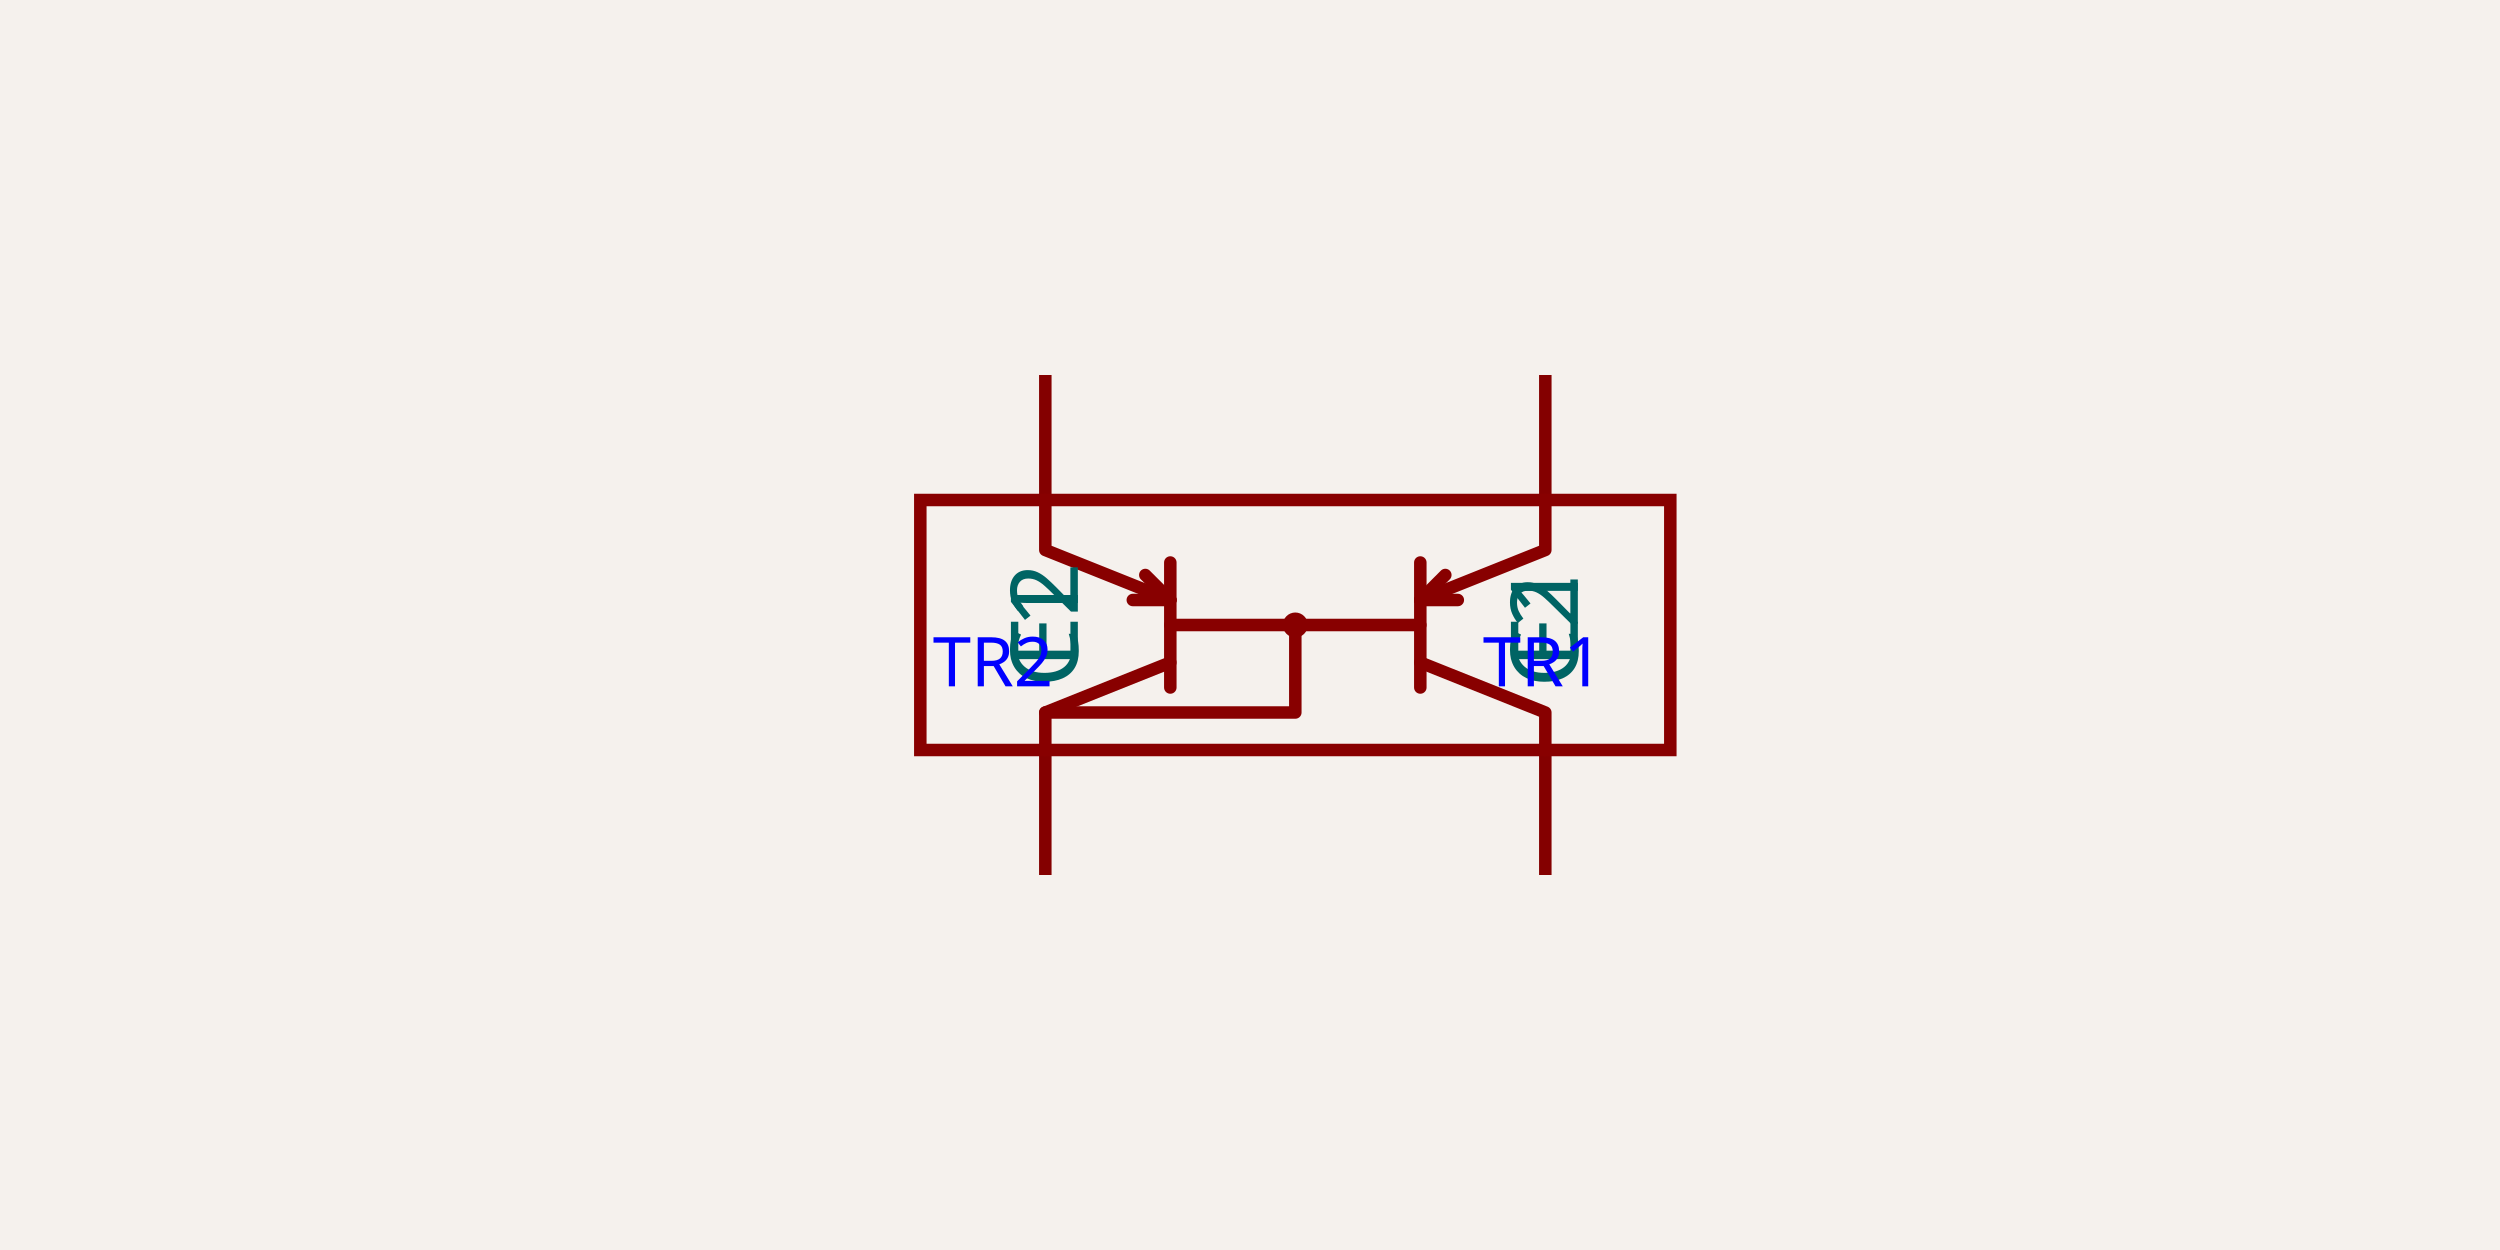
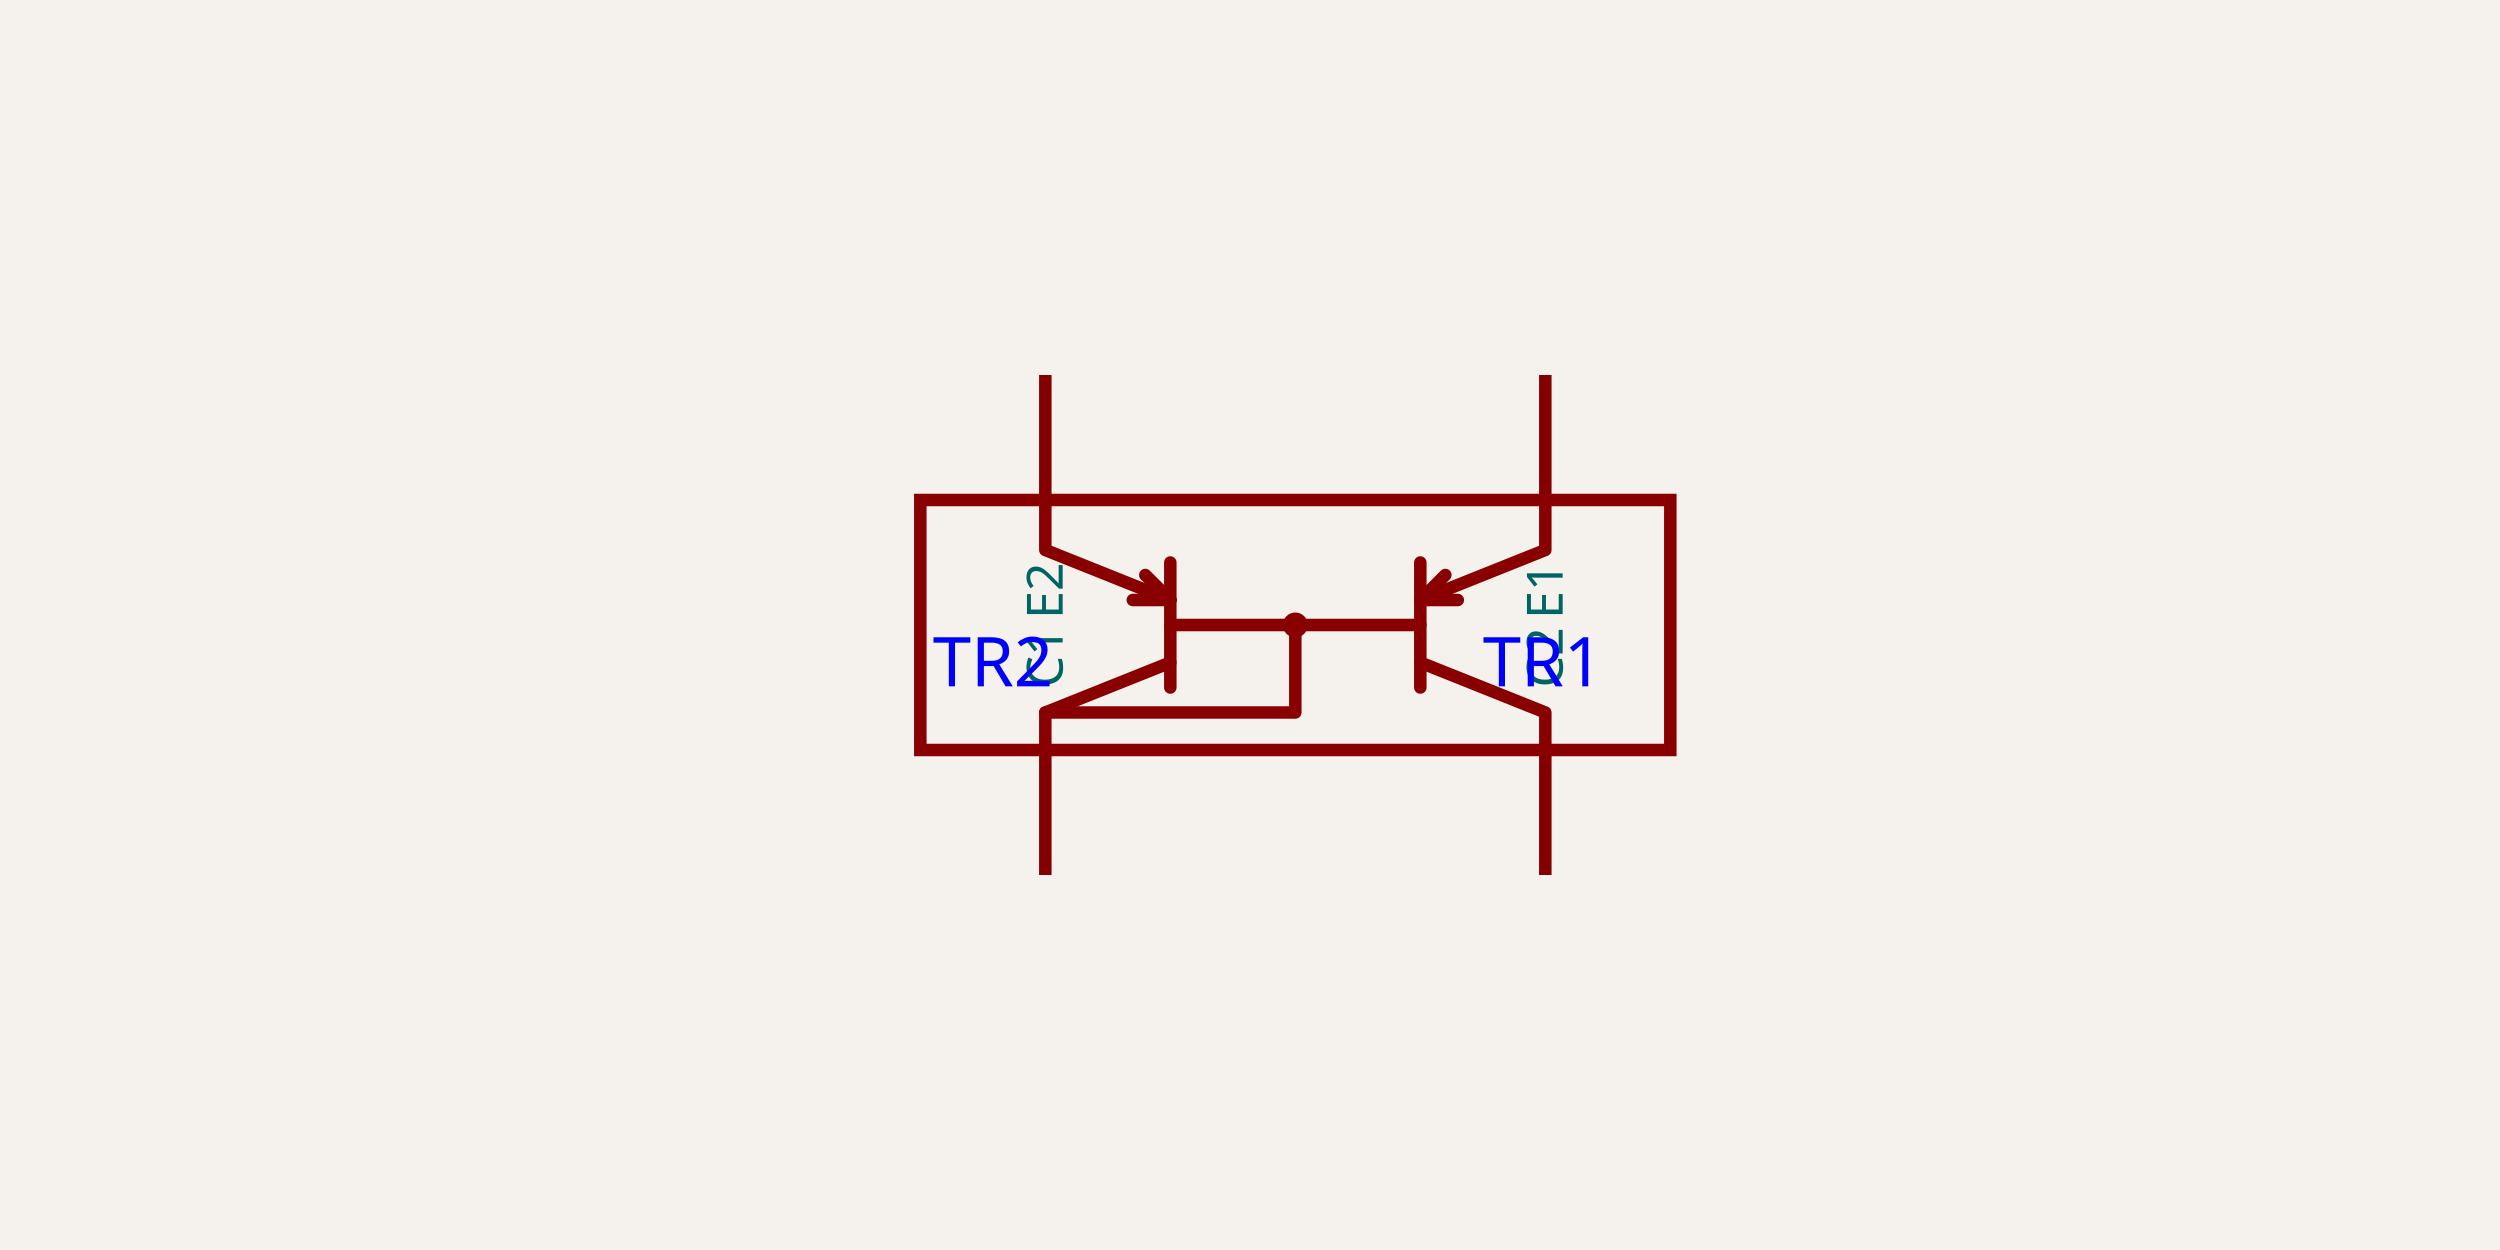
<svg xmlns="http://www.w3.org/2000/svg" class="tscircuit-schematic" width="1200" height="600" style="background-color: rgb(245, 241, 237)" data-real-to-screen-transform="matrix(300,0,0,-300,621.75,300)" data-software-used-string="@tscircuit/core@0.0.1766">
  <style>
              .boundary { fill: rgb(245, 241, 237); }
              .schematic-boundary { fill: none; stroke: #fff; }
              .component { fill: none; stroke: rgb(132, 0, 0); }
              .chip { fill: rgb(255, 255, 194); stroke: rgb(132, 0, 0); }
              .component-pin { fill: none; stroke: rgb(132, 0, 0); }
              .text { font-family: sans-serif; fill: rgb(0, 150, 0); }
              .pin-number { fill: rgb(169, 0, 0); }
              .port-label { fill: rgb(0, 100, 100); }
              .component-name { fill: rgb(0, 100, 100); }
              
            </style>
  <rect class="boundary" x="0" y="0" width="1200" height="600" />
  <g class="sch-component" data-circuit-json-type="schematic_component" data-schematic-component-id="schematic_component_0">
    <line class="sch-line" x1="741.75" y1="180" x2="741.75" y2="240" stroke="rgba(132, 0, 0)" stroke-width="6" data-schematic-line-id="schematic_line_0" data-schematic-component-id="schematic_component_0" />
    <line class="sch-line" x1="501.75" y1="420" x2="501.75" y2="360" stroke="rgba(132, 0, 0)" stroke-width="6" data-schematic-line-id="schematic_line_1" data-schematic-component-id="schematic_component_0" />
    <line class="sch-line" x1="741.75" y1="420" x2="741.75" y2="360" stroke="rgba(132, 0, 0)" stroke-width="6" data-schematic-line-id="schematic_line_2" data-schematic-component-id="schematic_component_0" />
    <line class="sch-line" x1="501.75" y1="180" x2="501.75" y2="240" stroke="rgba(132, 0, 0)" stroke-width="6" data-schematic-line-id="schematic_line_3" data-schematic-component-id="schematic_component_0" />
    <circle class="sch-circle" cx="621.75" cy="300" r="3" fill="none" stroke="#880000" stroke-width="6" data-schematic-circle-id="schematic_circle_0" data-schematic-component-id="schematic_component_0" />
    <rect class="sch-rect" x="441.75" y="240" width="360" height="120" fill="none" stroke="#880000" stroke-width="6" data-schematic-rect-id="schematic_rect_0" data-schematic-component-id="schematic_component_0" />
    <path class="sch-path" d="M 621.75 300 L 621.75 342 L 501.75 342" stroke="#880000" stroke-width="6" fill="none" stroke-linecap="round" stroke-linejoin="round" data-schematic-component-id="schematic_component_0" />
    <path class="sch-path" d="M 681.75 318 L 741.75 342 L 741.75 360" stroke="#880000" stroke-width="6" fill="none" stroke-linecap="round" stroke-linejoin="round" data-schematic-component-id="schematic_component_0" />
    <path class="sch-path" d="M 561.75 318 L 501.75 342 L 501.75 360" stroke="#880000" stroke-width="6" fill="none" stroke-linecap="round" stroke-linejoin="round" data-schematic-component-id="schematic_component_0" />
    <path class="sch-path" d="M 561.75 288 L 543.75 288" stroke="#880000" stroke-width="6" fill="none" stroke-linecap="round" stroke-linejoin="round" data-schematic-component-id="schematic_component_0" />
    <path class="sch-path" d="M 561.75 288 L 549.75 276" stroke="#880000" stroke-width="6" fill="none" stroke-linecap="round" stroke-linejoin="round" data-schematic-component-id="schematic_component_0" />
    <path class="sch-path" d="M 681.75 288 L 693.75 276" stroke="#880000" stroke-width="6" fill="none" stroke-linecap="round" stroke-linejoin="round" data-schematic-component-id="schematic_component_0" />
    <path class="sch-path" d="M 681.75 288 L 699.75 288" stroke="#880000" stroke-width="6" fill="none" stroke-linecap="round" stroke-linejoin="round" data-schematic-component-id="schematic_component_0" />
    <path class="sch-path" d="M 681.75 288 L 741.75 264 L 741.75 240" stroke="#880000" stroke-width="6" fill="none" stroke-linecap="round" stroke-linejoin="round" data-schematic-component-id="schematic_component_0" />
    <path class="sch-path" d="M 561.75 288 L 501.75 264 L 501.75 240" stroke="#880000" stroke-width="6" fill="none" stroke-linecap="round" stroke-linejoin="round" data-schematic-component-id="schematic_component_0" />
    <path class="sch-path" d="M 561.75 300 L 681.75 300" stroke="#880000" stroke-width="6" fill="none" stroke-linecap="round" stroke-linejoin="round" data-schematic-component-id="schematic_component_0" />
    <path class="sch-path" d="M 681.75 270 L 681.75 330" stroke="#880000" stroke-width="6" fill="none" stroke-linecap="round" stroke-linejoin="round" data-schematic-component-id="schematic_component_0" />
    <path class="sch-path" d="M 561.75 270 L 561.75 330" stroke="#880000" stroke-width="6" fill="none" stroke-linecap="round" stroke-linejoin="round" data-schematic-component-id="schematic_component_0" />
-     <text class="port-label sch-pin-label" x="741.75" y="270" style="font-family: sans-serif;" fill="rgb(0, 100, 100)" text-anchor="end" dominant-baseline="middle" font-size="45px" transform="rotate(-90 741.75 270)">E1</text>
-     <text class="port-label sch-pin-label" x="501.75" y="330" style="font-family: sans-serif;" fill="rgb(0, 100, 100)" text-anchor="start" dominant-baseline="middle" font-size="45px" transform="rotate(-90 501.75 330)">C1</text>
-     <text class="port-label sch-pin-label" x="741.75" y="330" style="font-family: sans-serif;" fill="rgb(0, 100, 100)" text-anchor="start" dominant-baseline="middle" font-size="45px" transform="rotate(-90 741.75 330)">C2</text>
-     <text class="port-label sch-pin-label" x="501.75" y="270" style="font-family: sans-serif;" fill="rgb(0, 100, 100)" text-anchor="end" dominant-baseline="middle" font-size="45px" transform="rotate(-90 501.75 270)">E2</text>
+     <text class="port-label sch-pin-label" x="741.75" y="270" style="font-family: sans-serif;" fill="rgb(0, 100, 100)" text-anchor="end" dominant-baseline="middle" font-size="24px" transform="rotate(-90 741.75 270)">E1</text>
+     <text class="port-label sch-pin-label" x="501.75" y="330" style="font-family: sans-serif;" fill="rgb(0, 100, 100)" text-anchor="start" dominant-baseline="middle" font-size="24px" transform="rotate(-90 501.75 330)">C1</text>
+     <text class="port-label sch-pin-label" x="741.75" y="330" style="font-family: sans-serif;" fill="rgb(0, 100, 100)" text-anchor="start" dominant-baseline="middle" font-size="24px" transform="rotate(-90 741.75 330)">C2</text>
+     <text class="port-label sch-pin-label" x="501.75" y="270" style="font-family: sans-serif;" fill="rgb(0, 100, 100)" text-anchor="end" dominant-baseline="middle" font-size="24px" transform="rotate(-90 501.75 270)">E2</text>
  </g>
  <g class="schematic-port-hover sch-port-hover" data-schematic-port-id="source_port_0">
    <circle cx="741.75" cy="180" r="12" fill="red" opacity="0" />
  </g>
  <g class="schematic-port-hover sch-port-hover" data-schematic-port-id="source_port_1">
    <circle cx="501.75" cy="420" r="12" fill="red" opacity="0" />
  </g>
  <g class="schematic-port-hover sch-port-hover" data-schematic-port-id="source_port_2">
    <circle cx="741.75" cy="420" r="12" fill="red" opacity="0" />
  </g>
  <g class="schematic-port-hover sch-port-hover" data-schematic-port-id="source_port_3">
    <circle cx="501.75" cy="180" r="12" fill="red" opacity="0" />
  </g>
  <text class="sch-text" x="711.75" y="318" fill="#0000FF" text-anchor="start" dominant-baseline="middle" font-family="sans-serif" font-size="33px" transform="rotate(0, 711.75, 318)">TR1</text>
  <text class="sch-text" x="447.75" y="318" fill="#0000FF" text-anchor="start" dominant-baseline="middle" font-family="sans-serif" font-size="33px" transform="rotate(0, 447.75, 318)">TR2</text>
</svg>
